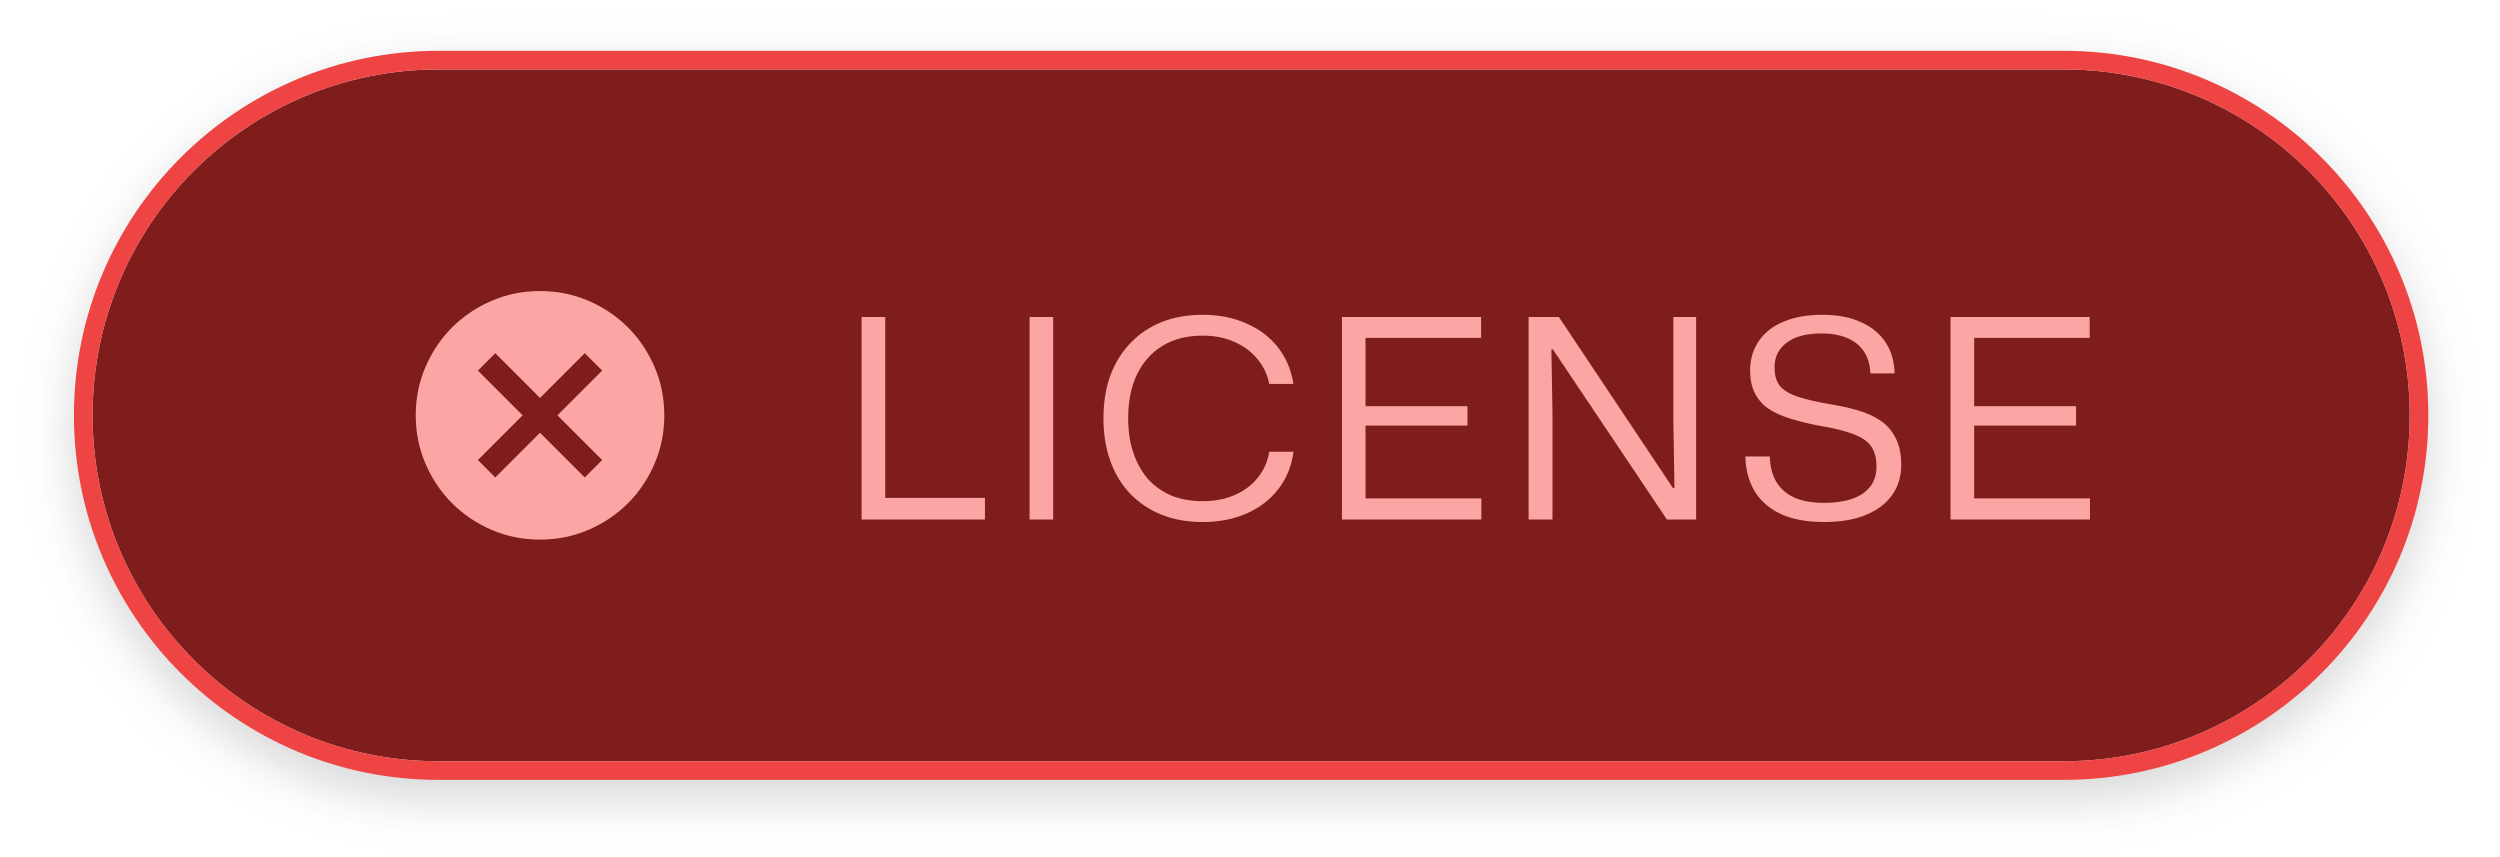
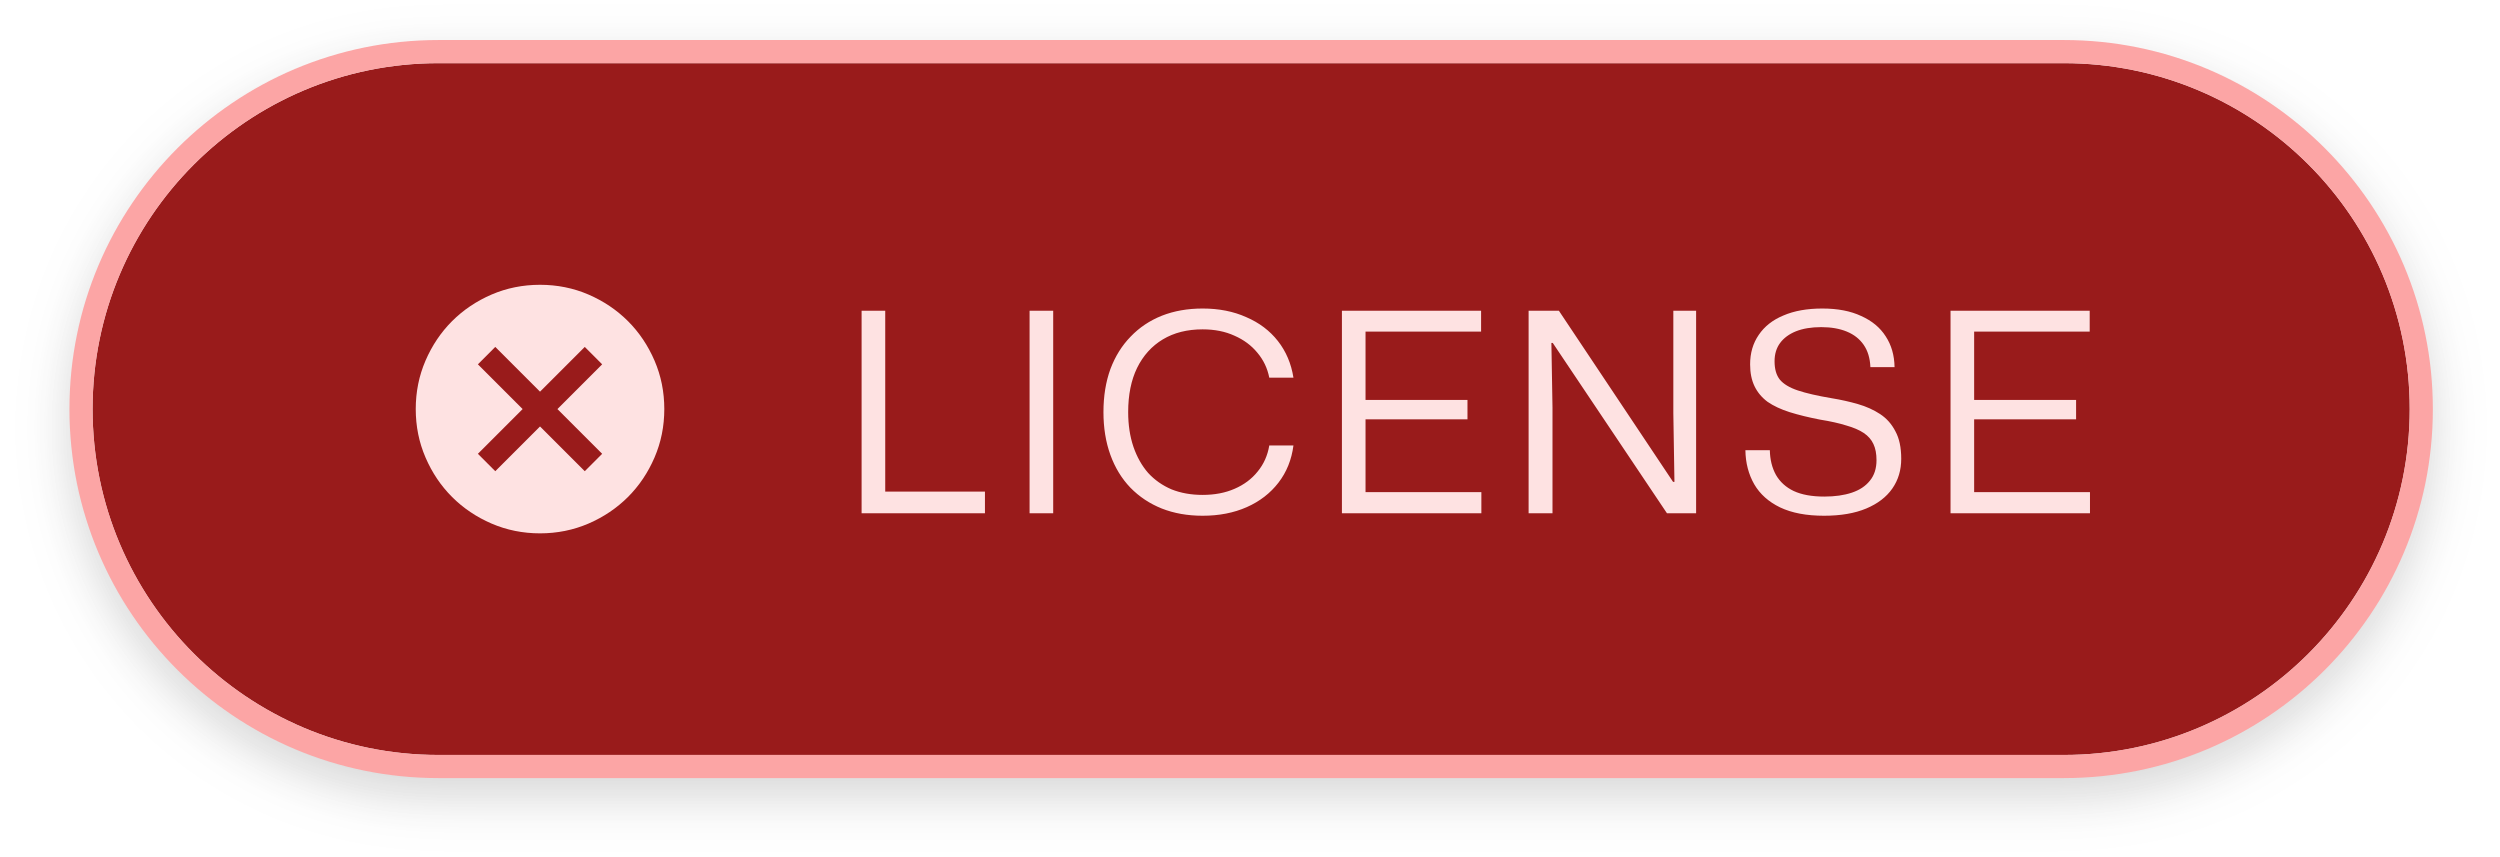
<svg xmlns="http://www.w3.org/2000/svg" width="108" height="37" viewBox="0 0 108 37" fill="none">
-   <g filter="url(#filter0_dd_7239_1815)">
-     <rect x="4" y="3" width="100.099" height="29.885" rx="14.943" fill="#7F1D1D" />
-     <rect x="3.597" y="2.597" width="100.904" height="30.691" rx="15.345" stroke="#EF4444" stroke-width="0.805" />
-     <path d="M21.396 20.627L23.329 18.694L25.262 20.627L26.013 19.875L24.081 17.942L26.013 16.009L25.262 15.258L23.329 17.191L21.396 15.258L20.645 16.009L22.577 17.942L20.645 19.875L21.396 20.627ZM23.329 23.311C22.586 23.311 21.888 23.17 21.235 22.889C20.582 22.607 20.014 22.224 19.53 21.741C19.047 21.258 18.665 20.689 18.383 20.036C18.101 19.383 17.96 18.685 17.96 17.942C17.96 17.2 18.101 16.502 18.383 15.848C18.665 15.195 19.047 14.627 19.53 14.144C20.014 13.661 20.582 13.278 21.235 12.996C21.888 12.714 22.586 12.573 23.329 12.573C24.072 12.573 24.77 12.714 25.423 12.996C26.076 13.278 26.644 13.661 27.128 14.144C27.611 14.627 27.993 15.195 28.275 15.848C28.557 16.502 28.698 17.2 28.698 17.942C28.698 18.685 28.557 19.383 28.275 20.036C27.993 20.689 27.611 21.258 27.128 21.741C26.644 22.224 26.076 22.607 25.423 22.889C24.77 23.17 24.072 23.311 23.329 23.311Z" fill="#FCA5A5" />
-     <path d="M37.221 22.443V13.695H38.242V21.795L38.002 21.507H42.55V22.443H37.221ZM44.478 22.443V13.695H45.498V22.443H44.478ZM51.953 22.551C51.305 22.551 50.717 22.447 50.189 22.239C49.669 22.031 49.217 21.731 48.833 21.339C48.457 20.947 48.169 20.475 47.969 19.923C47.769 19.371 47.669 18.755 47.669 18.075C47.669 17.387 47.769 16.767 47.969 16.215C48.177 15.663 48.469 15.195 48.845 14.811C49.221 14.419 49.669 14.119 50.189 13.911C50.717 13.703 51.305 13.599 51.953 13.599C52.657 13.599 53.285 13.723 53.837 13.971C54.397 14.211 54.853 14.555 55.205 15.003C55.557 15.451 55.781 15.979 55.877 16.587H54.833C54.753 16.179 54.581 15.819 54.317 15.507C54.061 15.195 53.733 14.951 53.333 14.775C52.933 14.591 52.473 14.499 51.953 14.499C51.289 14.499 50.717 14.643 50.237 14.931C49.757 15.219 49.385 15.631 49.121 16.167C48.865 16.695 48.737 17.331 48.737 18.075C48.737 18.627 48.813 19.127 48.965 19.575C49.117 20.015 49.329 20.391 49.601 20.703C49.881 21.007 50.217 21.243 50.609 21.411C51.009 21.571 51.457 21.651 51.953 21.651C52.473 21.651 52.933 21.563 53.333 21.387C53.741 21.211 54.073 20.963 54.329 20.643C54.593 20.323 54.761 19.947 54.833 19.515H55.877C55.797 20.131 55.581 20.667 55.229 21.123C54.877 21.579 54.421 21.931 53.861 22.179C53.301 22.427 52.665 22.551 51.953 22.551ZM57.971 22.443V13.695H63.983V14.595H58.751L58.991 14.355V21.771L58.751 21.531H63.995V22.443H57.971ZM58.751 18.387V17.547H63.395V18.387H58.751ZM66.036 22.443V13.695H67.344L72.276 21.087H72.336L72.288 18.123V13.695H73.272V22.443H72.012L67.08 15.087H67.02L67.068 17.895V22.443H66.036ZM78.797 22.551C78.037 22.551 77.405 22.431 76.901 22.191C76.405 21.951 76.033 21.619 75.785 21.195C75.537 20.763 75.409 20.271 75.401 19.719H76.457C76.465 20.127 76.553 20.483 76.721 20.787C76.897 21.091 77.153 21.323 77.489 21.483C77.833 21.643 78.273 21.723 78.809 21.723C79.265 21.723 79.661 21.667 79.997 21.555C80.333 21.443 80.593 21.271 80.777 21.039C80.969 20.807 81.065 20.511 81.065 20.151C81.065 19.871 81.021 19.639 80.933 19.455C80.845 19.263 80.705 19.103 80.513 18.975C80.321 18.847 80.069 18.739 79.757 18.651C79.453 18.555 79.077 18.471 78.629 18.399C78.133 18.303 77.693 18.195 77.309 18.075C76.933 17.955 76.617 17.807 76.361 17.631C76.113 17.447 75.925 17.223 75.797 16.959C75.669 16.695 75.605 16.379 75.605 16.011C75.605 15.523 75.729 15.099 75.977 14.739C76.225 14.371 76.581 14.091 77.045 13.899C77.509 13.699 78.069 13.599 78.725 13.599C79.389 13.599 79.949 13.707 80.405 13.923C80.869 14.131 81.221 14.423 81.461 14.799C81.709 15.175 81.837 15.619 81.845 16.131H80.801C80.785 15.747 80.689 15.427 80.513 15.171C80.337 14.915 80.093 14.723 79.781 14.595C79.469 14.467 79.101 14.403 78.677 14.403C78.253 14.403 77.889 14.463 77.585 14.583C77.289 14.703 77.061 14.871 76.901 15.087C76.741 15.303 76.661 15.567 76.661 15.879C76.661 16.215 76.737 16.479 76.889 16.671C77.049 16.863 77.309 17.019 77.669 17.139C78.029 17.259 78.517 17.371 79.133 17.475C79.525 17.539 79.901 17.623 80.261 17.727C80.621 17.831 80.941 17.975 81.221 18.159C81.501 18.343 81.721 18.591 81.881 18.903C82.049 19.207 82.133 19.603 82.133 20.091C82.133 20.579 82.005 21.007 81.749 21.375C81.493 21.743 81.117 22.031 80.621 22.239C80.125 22.447 79.517 22.551 78.797 22.551ZM84.263 22.443V13.695H90.275V14.595H85.043L85.283 14.355V21.771L85.043 21.531H90.287V22.443H84.263ZM85.043 18.387V17.547H89.687V18.387H85.043Z" fill="#FCA5A5" />
+   <g filter="url(#filter0_dd_62_377)">
+     <rect x="4" y="2.729" width="100.099" height="29.885" rx="14.943" fill="#991B1B" />
+     <rect x="3.5" y="2.229" width="101.099" height="30.885" rx="15.443" stroke="#FCA5A5" />
+     <path d="M21.396 20.356L23.329 18.423L25.262 20.356L26.013 19.604L24.081 17.672L26.013 15.739L25.262 14.987L23.329 16.92L21.396 14.987L20.645 15.739L22.577 17.672L20.645 19.604L21.396 20.356ZM23.329 23.041C22.586 23.041 21.888 22.899 21.235 22.618C20.582 22.336 20.014 21.953 19.53 21.47C19.047 20.987 18.665 20.419 18.383 19.765C18.101 19.112 17.96 18.414 17.96 17.672C17.96 16.929 18.101 16.231 18.383 15.578C18.665 14.925 19.047 14.356 19.53 13.873C20.014 13.39 20.582 13.007 21.235 12.725C21.888 12.444 22.586 12.303 23.329 12.303C24.072 12.303 24.77 12.444 25.423 12.725C26.076 13.007 26.644 13.39 27.128 13.873C27.611 14.356 27.993 14.925 28.275 15.578C28.557 16.231 28.698 16.929 28.698 17.672C28.698 18.414 28.557 19.112 28.275 19.765C27.993 20.419 27.611 20.987 27.128 21.47C26.644 21.953 26.076 22.336 25.423 22.618C24.77 22.899 24.072 23.041 23.329 23.041Z" fill="#FEE2E2" />
+     <path d="M37.221 22.172V13.424H38.242V21.524L38.002 21.236H42.55V22.172H37.221ZM44.478 22.172V13.424H45.498V22.172H44.478ZM51.953 22.28C51.305 22.28 50.717 22.176 50.189 21.968C49.669 21.76 49.217 21.46 48.833 21.068C48.457 20.676 48.169 20.204 47.969 19.652C47.769 19.1 47.669 18.484 47.669 17.804C47.669 17.116 47.769 16.496 47.969 15.944C48.177 15.392 48.469 14.924 48.845 14.54C49.221 14.148 49.669 13.848 50.189 13.64C50.717 13.432 51.305 13.328 51.953 13.328C52.657 13.328 53.285 13.452 53.837 13.7C54.397 13.94 54.853 14.284 55.205 14.732C55.557 15.18 55.781 15.708 55.877 16.316H54.833C54.753 15.908 54.581 15.548 54.317 15.236C54.061 14.924 53.733 14.68 53.333 14.504C52.933 14.32 52.473 14.228 51.953 14.228C51.289 14.228 50.717 14.372 50.237 14.66C49.757 14.948 49.385 15.36 49.121 15.896C48.865 16.424 48.737 17.06 48.737 17.804C48.737 18.356 48.813 18.856 48.965 19.304C49.117 19.744 49.329 20.12 49.601 20.432C49.881 20.736 50.217 20.972 50.609 21.14C51.009 21.3 51.457 21.38 51.953 21.38C52.473 21.38 52.933 21.292 53.333 21.116C53.741 20.94 54.073 20.692 54.329 20.372C54.593 20.052 54.761 19.676 54.833 19.244H55.877C55.797 19.86 55.581 20.396 55.229 20.852C54.877 21.308 54.421 21.66 53.861 21.908C53.301 22.156 52.665 22.28 51.953 22.28ZM57.971 22.172V13.424H63.983V14.324H58.751L58.991 14.084V21.5L58.751 21.26H63.995V22.172H57.971ZM58.751 18.116V17.276H63.395V18.116H58.751ZM66.036 22.172V13.424H67.344L72.276 20.816H72.336L72.288 17.852V13.424H73.272V22.172H72.012L67.08 14.816H67.02L67.068 17.624V22.172H66.036ZM78.797 22.28C78.037 22.28 77.405 22.16 76.901 21.92C76.405 21.68 76.033 21.348 75.785 20.924C75.537 20.492 75.409 20 75.401 19.448H76.457C76.465 19.856 76.553 20.212 76.721 20.516C76.897 20.82 77.153 21.052 77.489 21.212C77.833 21.372 78.273 21.452 78.809 21.452C79.265 21.452 79.661 21.396 79.997 21.284C80.333 21.172 80.593 21 80.777 20.768C80.969 20.536 81.065 20.24 81.065 19.88C81.065 19.6 81.021 19.368 80.933 19.184C80.845 18.992 80.705 18.832 80.513 18.704C80.321 18.576 80.069 18.468 79.757 18.38C79.453 18.284 79.077 18.2 78.629 18.128C78.133 18.032 77.693 17.924 77.309 17.804C76.933 17.684 76.617 17.536 76.361 17.36C76.113 17.176 75.925 16.952 75.797 16.688C75.669 16.424 75.605 16.108 75.605 15.74C75.605 15.252 75.729 14.828 75.977 14.468C76.225 14.1 76.581 13.82 77.045 13.628C77.509 13.428 78.069 13.328 78.725 13.328C79.389 13.328 79.949 13.436 80.405 13.652C80.869 13.86 81.221 14.152 81.461 14.528C81.709 14.904 81.837 15.348 81.845 15.86H80.801C80.785 15.476 80.689 15.156 80.513 14.9C80.337 14.644 80.093 14.452 79.781 14.324C79.469 14.196 79.101 14.132 78.677 14.132C78.253 14.132 77.889 14.192 77.585 14.312C77.289 14.432 77.061 14.6 76.901 14.816C76.741 15.032 76.661 15.296 76.661 15.608C76.661 15.944 76.737 16.208 76.889 16.4C77.049 16.592 77.309 16.748 77.669 16.868C78.029 16.988 78.517 17.1 79.133 17.204C79.525 17.268 79.901 17.352 80.261 17.456C80.621 17.56 80.941 17.704 81.221 17.888C81.501 18.072 81.721 18.32 81.881 18.632C82.049 18.936 82.133 19.332 82.133 19.82C82.133 20.308 82.005 20.736 81.749 21.104C81.493 21.472 81.117 21.76 80.621 21.968C80.125 22.176 79.517 22.28 78.797 22.28ZM84.263 22.172V13.424H90.275V14.324H85.043L85.283 14.084V21.5L85.043 21.26H90.287V22.172H84.263ZM85.043 18.116V17.276H89.687V18.116H85.043Z" fill="#FEE2E2" />
  </g>
  <defs>
-     <filter id="filter0_dd_7239_1815" x="0.779" y="0.584" width="106.542" height="36.328" filterUnits="userSpaceOnUse" color-interpolation-filters="sRGB">
+     <filter id="filter0_dd_62_377" x="0.584" y="0.119" width="106.931" height="36.717" filterUnits="userSpaceOnUse" color-interpolation-filters="sRGB">
      <feFlood flood-opacity="0" result="BackgroundImageFix" />
      <feColorMatrix in="SourceAlpha" type="matrix" values="0 0 0 0 0 0 0 0 0 0 0 0 0 0 0 0 0 0 127 0" result="hardAlpha" />
      <feOffset dy="0.805" />
      <feGaussianBlur stdDeviation="0.805" />
      <feColorMatrix type="matrix" values="0 0 0 0 0 0 0 0 0 0 0 0 0 0 0 0 0 0 0.06 0" />
-       <feBlend mode="normal" in2="BackgroundImageFix" result="effect1_dropShadow_7239_1815" />
+       <feBlend mode="normal" in2="BackgroundImageFix" result="effect1_dropShadow_62_377" />
      <feColorMatrix in="SourceAlpha" type="matrix" values="0 0 0 0 0 0 0 0 0 0 0 0 0 0 0 0 0 0 127 0" result="hardAlpha" />
      <feOffset dy="0.805" />
      <feGaussianBlur stdDeviation="1.208" />
      <feColorMatrix type="matrix" values="0 0 0 0 0 0 0 0 0 0 0 0 0 0 0 0 0 0 0.1 0" />
-       <feBlend mode="normal" in2="effect1_dropShadow_7239_1815" result="effect2_dropShadow_7239_1815" />
-       <feBlend mode="normal" in="SourceGraphic" in2="effect2_dropShadow_7239_1815" result="shape" />
+       <feBlend mode="normal" in2="effect1_dropShadow_62_377" result="effect2_dropShadow_62_377" />
+       <feBlend mode="normal" in="SourceGraphic" in2="effect2_dropShadow_62_377" result="shape" />
    </filter>
  </defs>
</svg>
